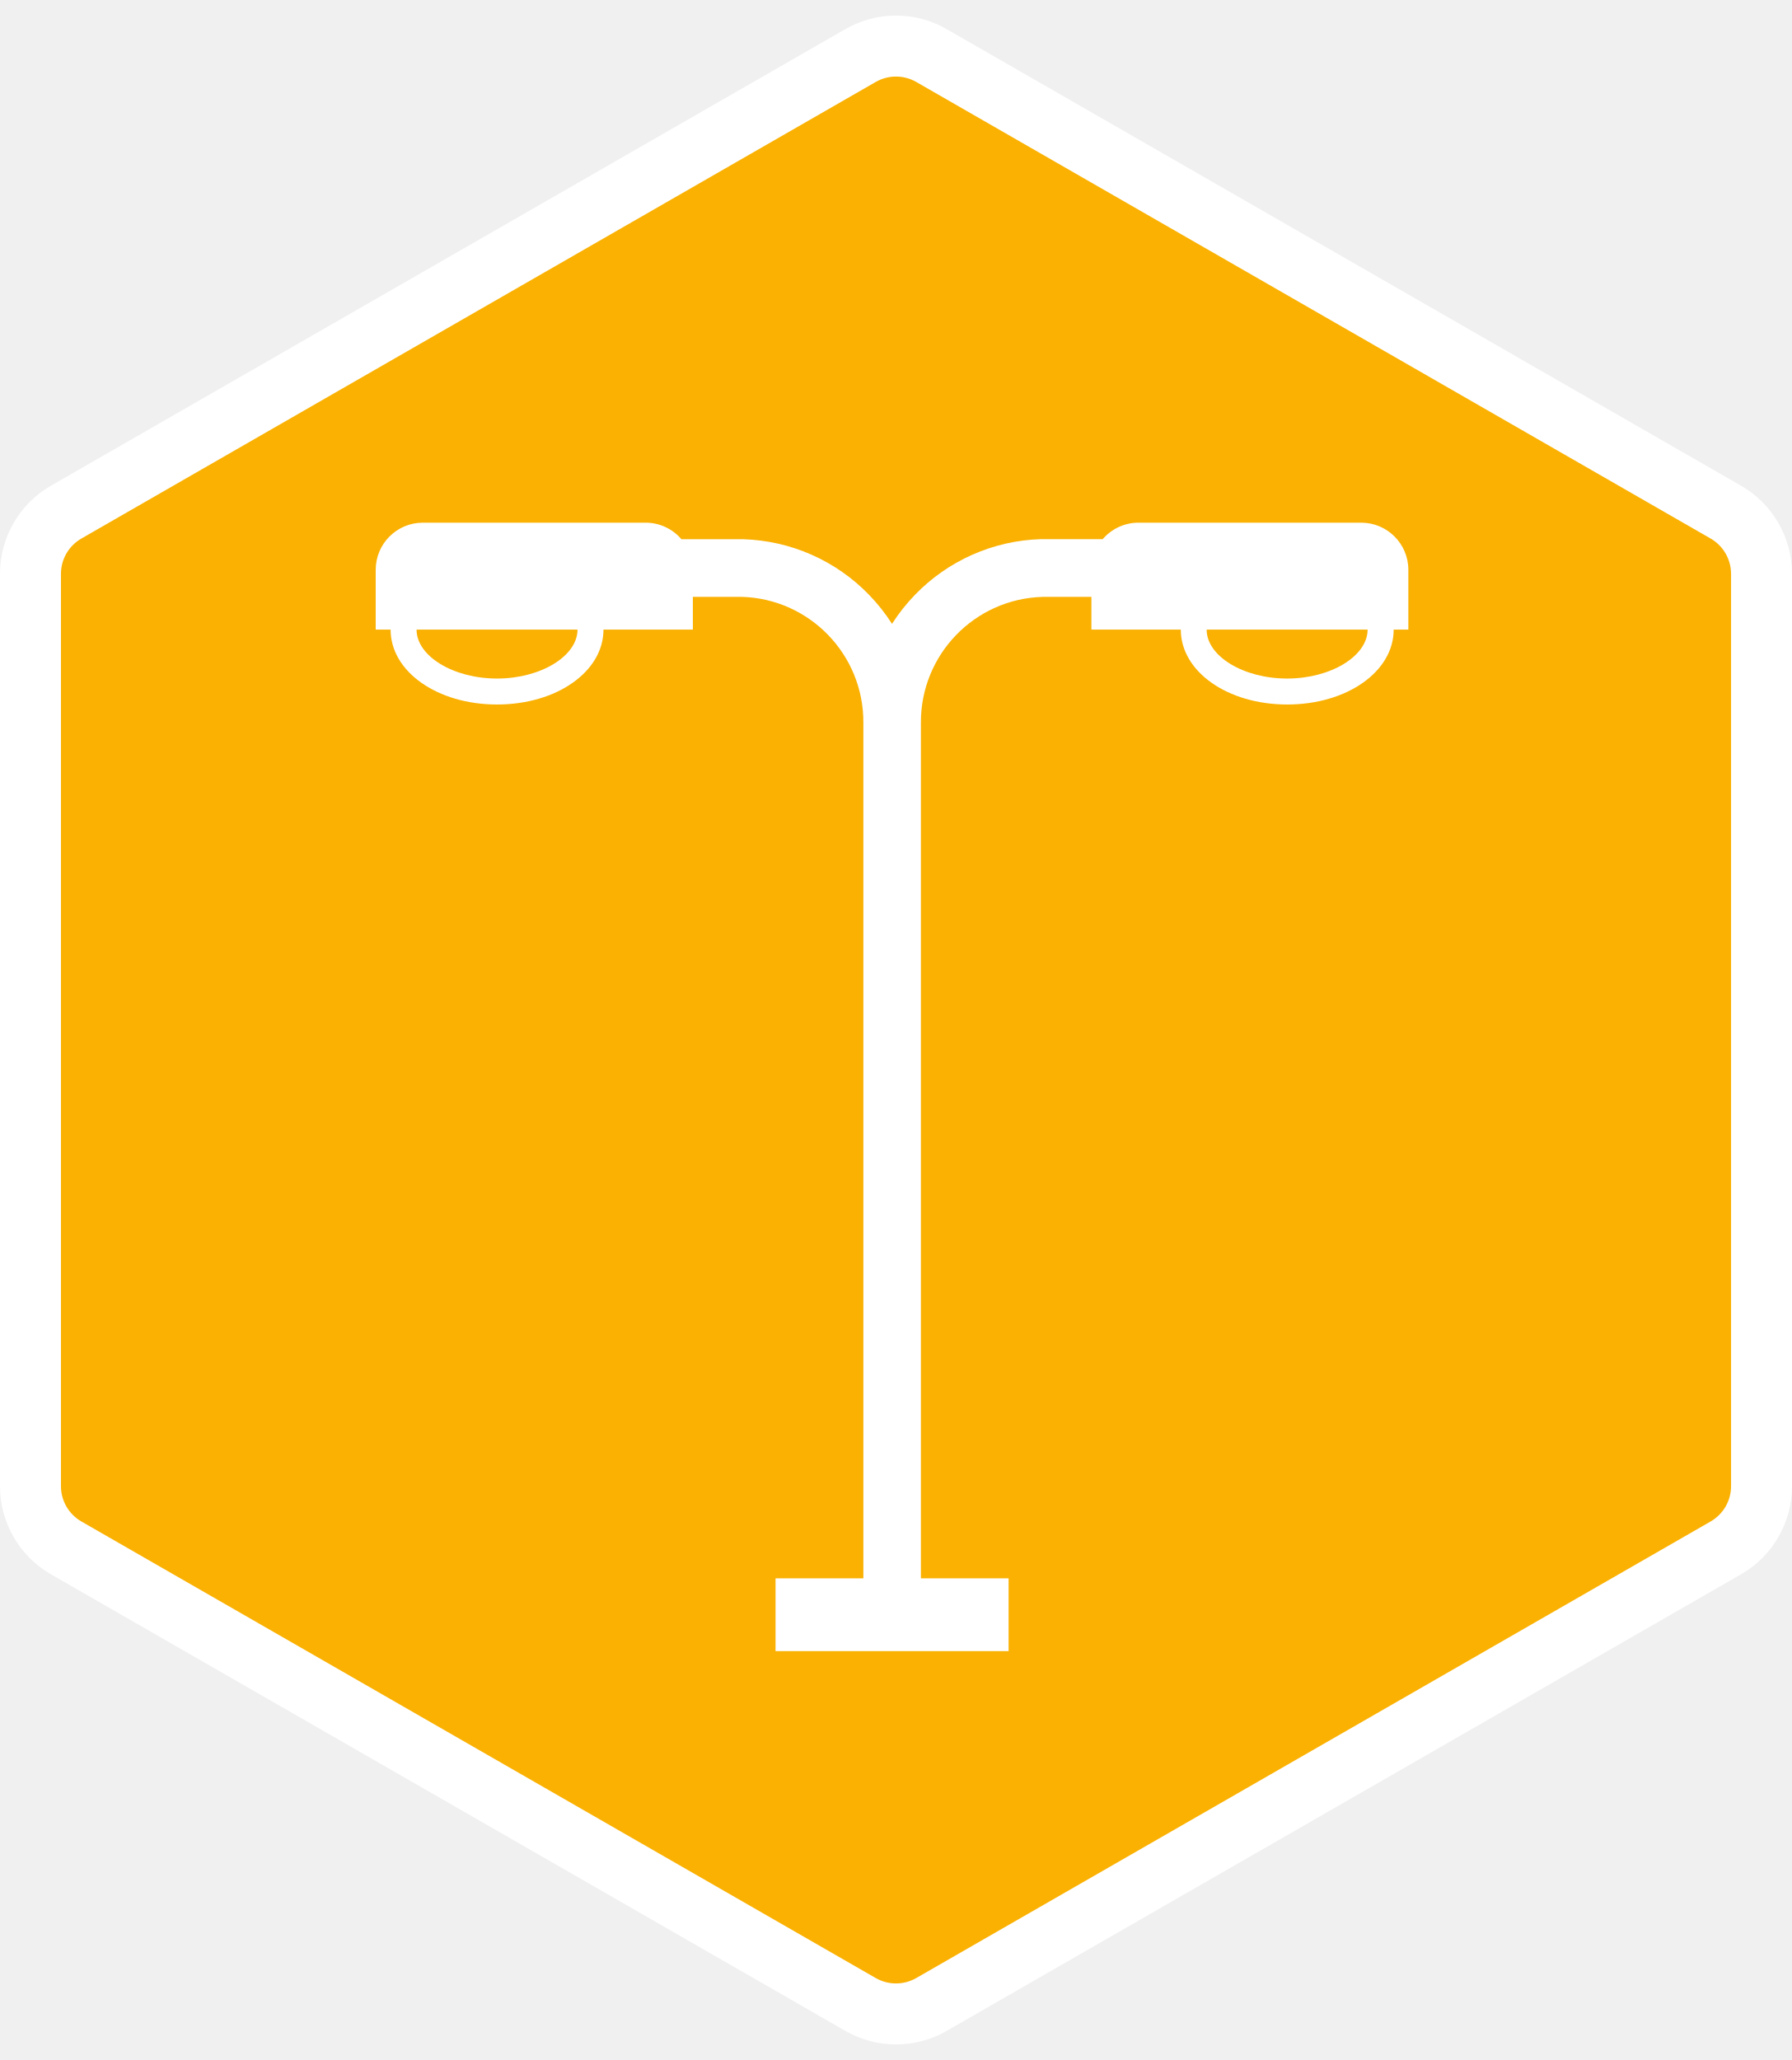
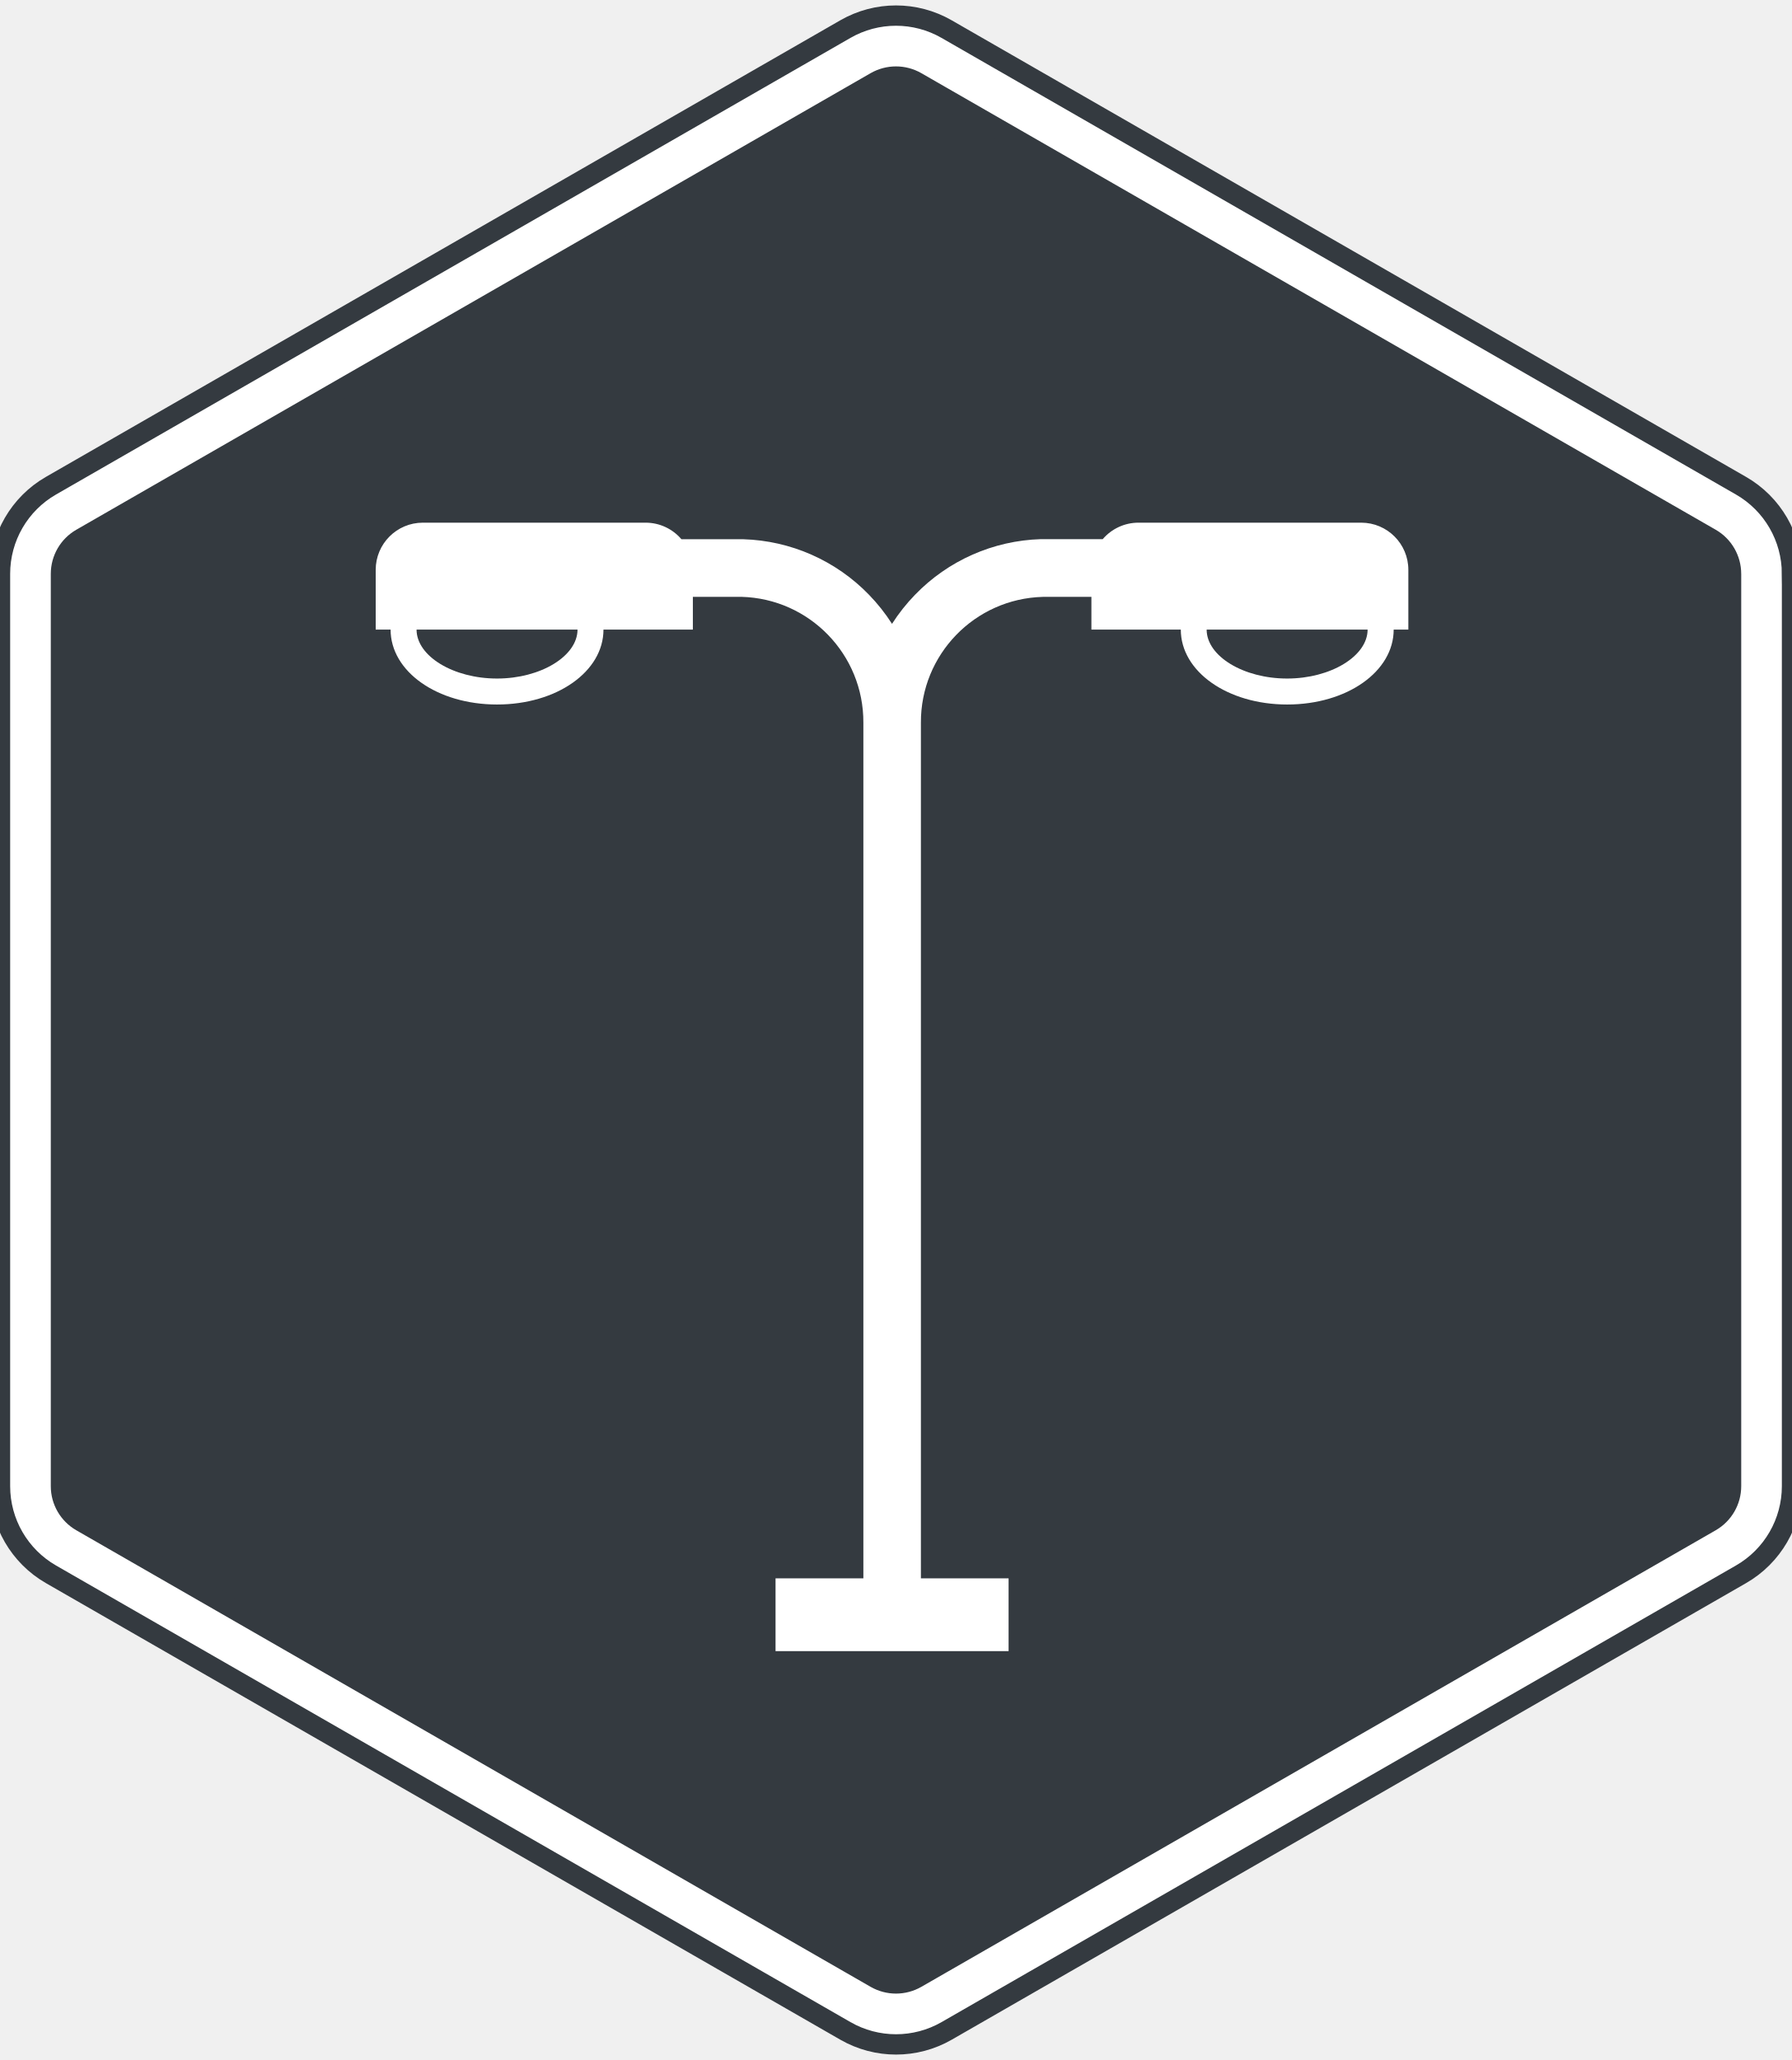
<svg xmlns="http://www.w3.org/2000/svg" width="88.202" height="101.382">
  <g data-name="Grupo 1018">
-     <g data-name="Polígono 2" fill="#fab102">
+     <g data-name="Polígono 2" fill="#343a40" stroke="#343a40">
      <path d="M1.5 73.143V28.239a3.51 3.51 0 011.756-3.035l39.1-22.472a3.512 3.512 0 013.489 0l39.101 22.472a3.509 3.509 0 011.756 3.035v44.904a3.51 3.51 0 01-1.756 3.035L45.845 98.649a3.512 3.512 0 01-3.488 0L3.256 76.178A3.509 3.509 0 011.5 73.143z" />
      <path d="M85.202 28.239c0-.714-.384-1.379-1.003-1.734L45.097 4.033a2.007 2.007 0 00-1.993 0l-39.1 22.472A2.005 2.005 0 003 28.239v44.904c0 .714.384 1.378 1.003 1.734l39.101 22.472a2.007 2.007 0 001.993 0L84.2 74.877a2.005 2.005 0 001.003-1.734V28.239m3 0v44.904a5 5 0 01-2.509 4.335l-39.1 22.472a5 5 0 01-4.983 0L2.508 77.478A5 5 0 010 73.143V28.239a5 5 0 012.508-4.335L41.61 1.432a5 5 0 014.982 0l39.101 22.472a5 5 0 012.509 4.335z" fill="#fff" />
    </g>
    <path d="M67.003 25.723H56.036a2.314 2.314 0 00-1.76.811h-3.045a8.986 8.986 0 00-6.194 2.738 9.1 9.1 0 00-1.132 1.43 9.1 9.1 0 00-1.132-1.43 8.984 8.984 0 00-6.19-2.734H33.54a2.314 2.314 0 00-1.76-.815H20.813a2.321 2.321 0 00-2.321 2.321v2.941h.733c0 2.067 2.3 3.687 5.239 3.687s5.239-1.62 5.239-3.687h4.4v-1.612h2.392a6.166 6.166 0 016 6.193v42.111h-4.323v3.583h11.471v-3.583h-4.316V35.568a6.166 6.166 0 016-6.193h2.392v1.61h4.4c0 2.067 2.3 3.687 5.239 3.687s5.239-1.62 5.239-3.687h.722v-2.941a2.321 2.321 0 00-2.316-2.321zm-42.539 7.671c-2.147 0-3.961-1.1-3.961-2.41h7.923c-.001 1.307-1.815 2.41-3.962 2.41zm38.888 0c-2.147 0-3.961-1.1-3.961-2.41h7.923c-.001 1.307-1.815 2.41-3.962 2.41z" fill="#fff" />
  </g>
</svg>
